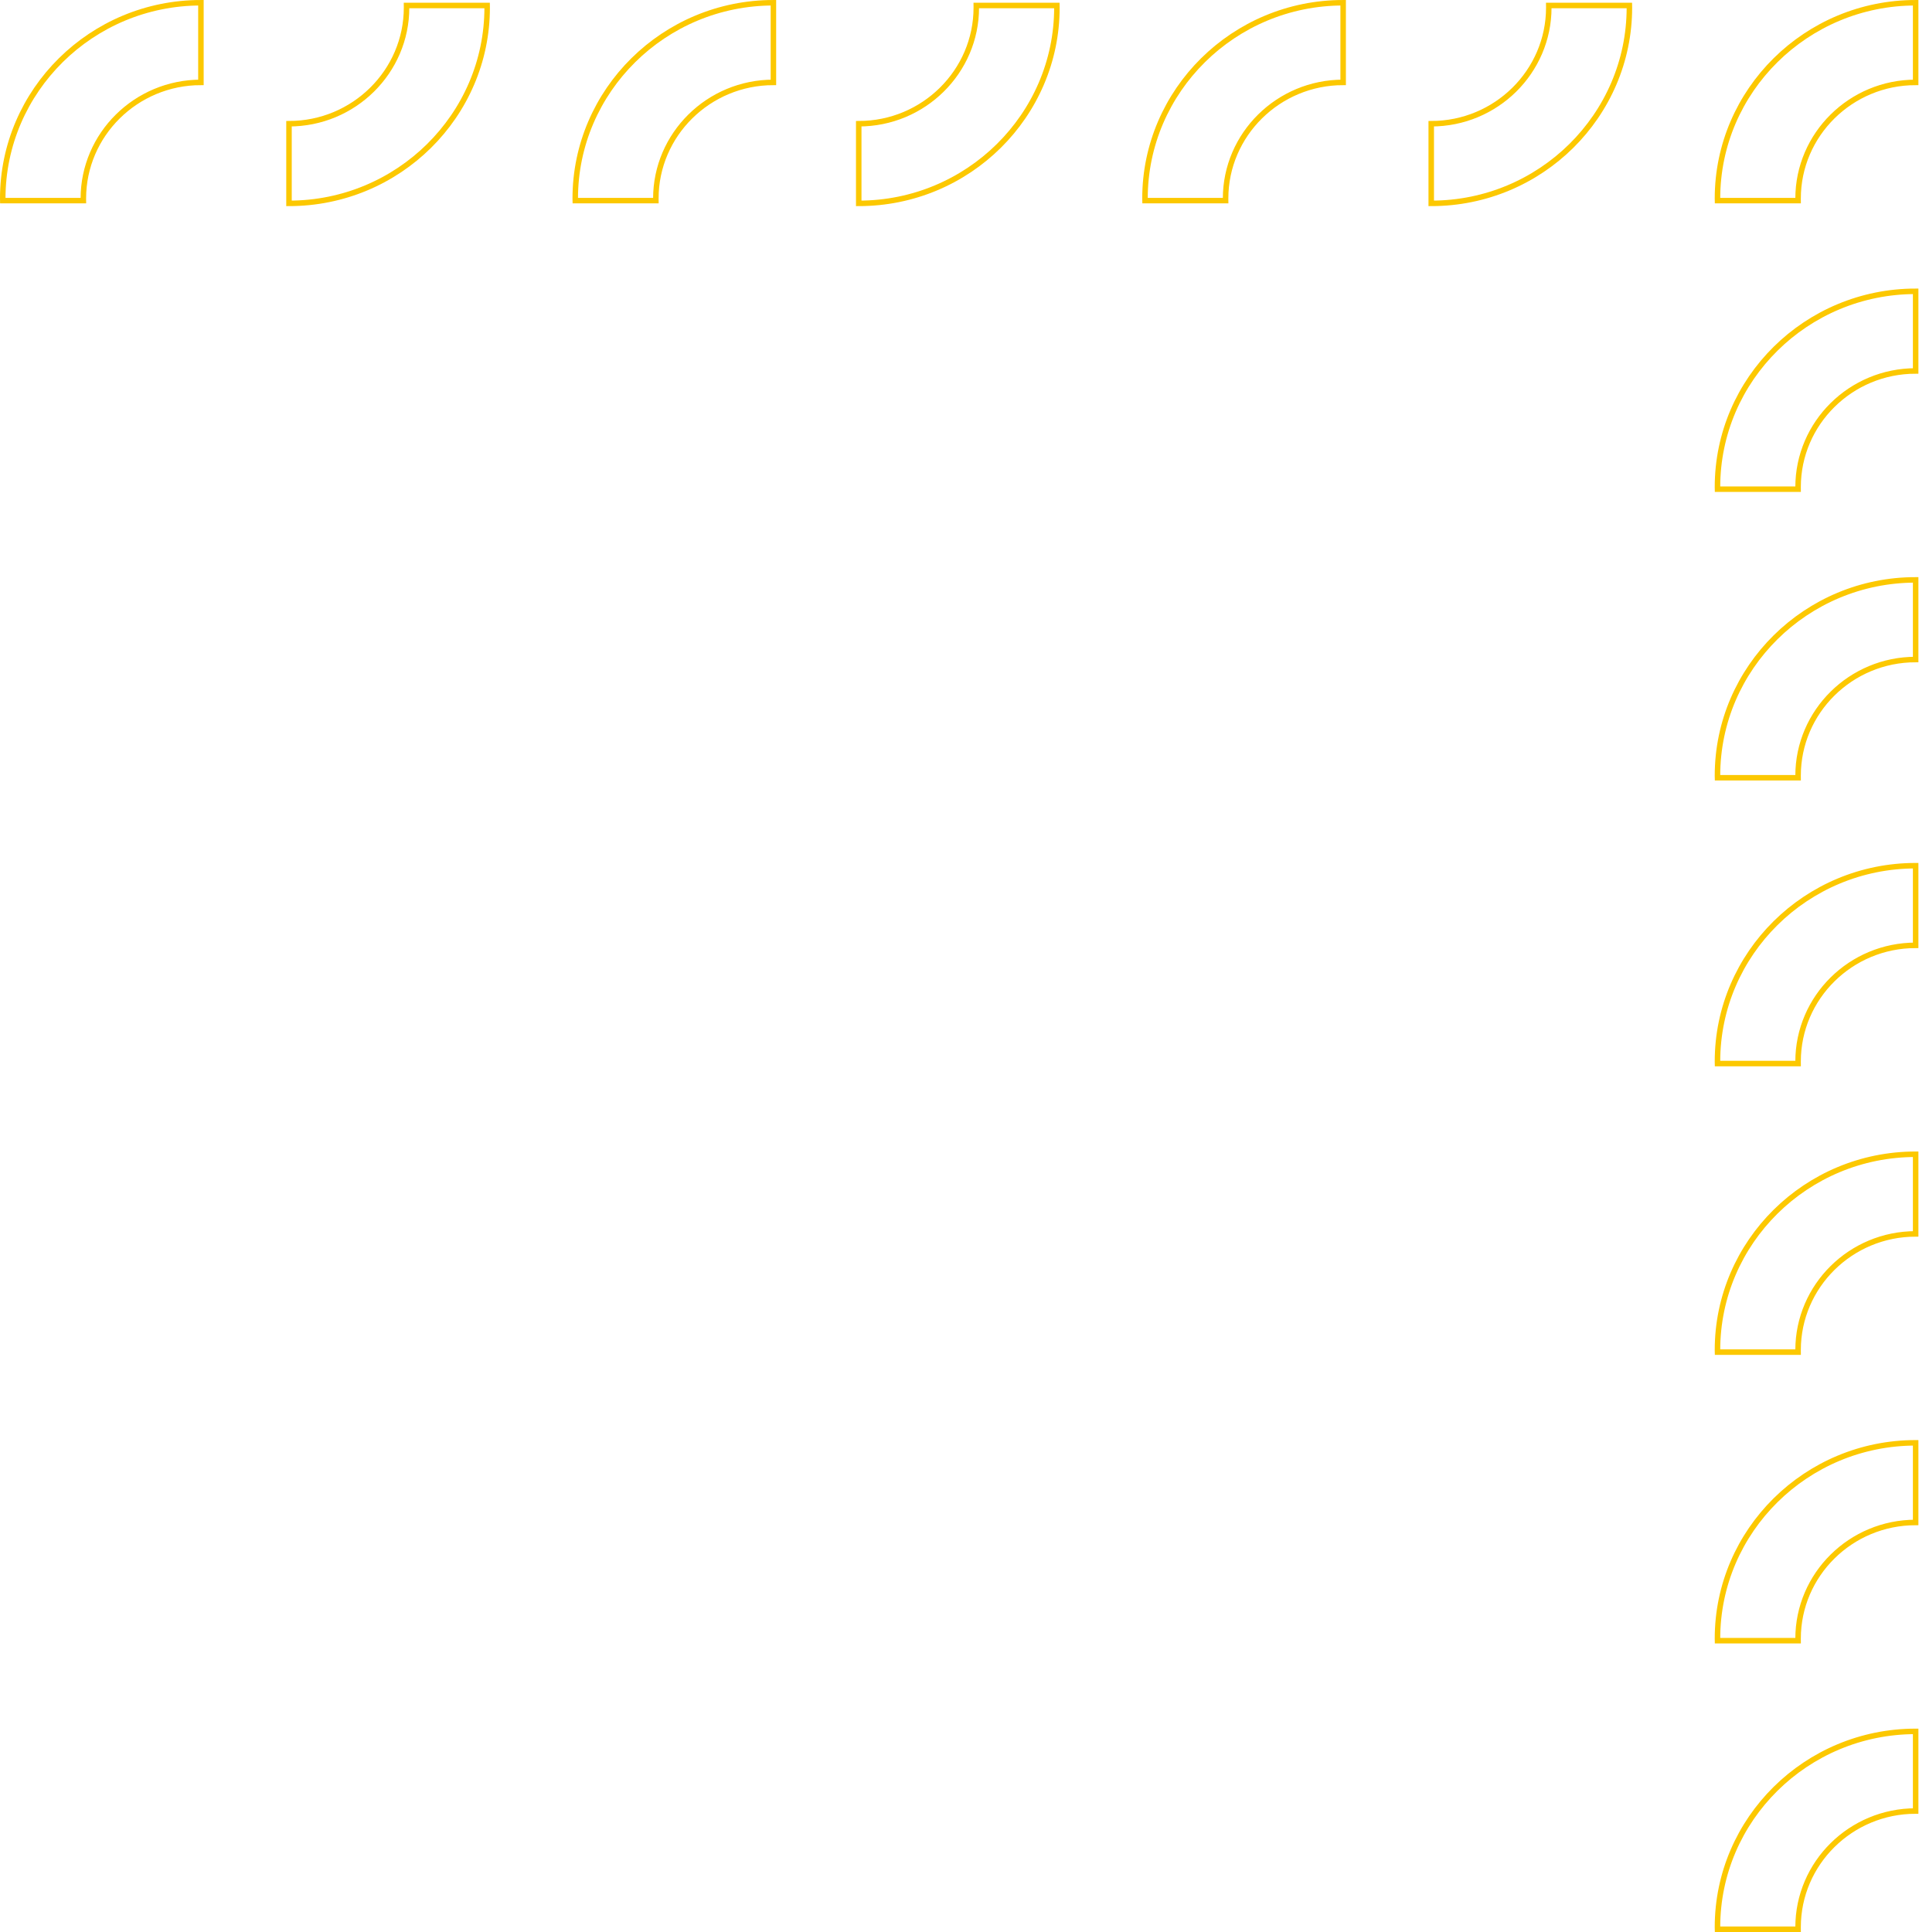
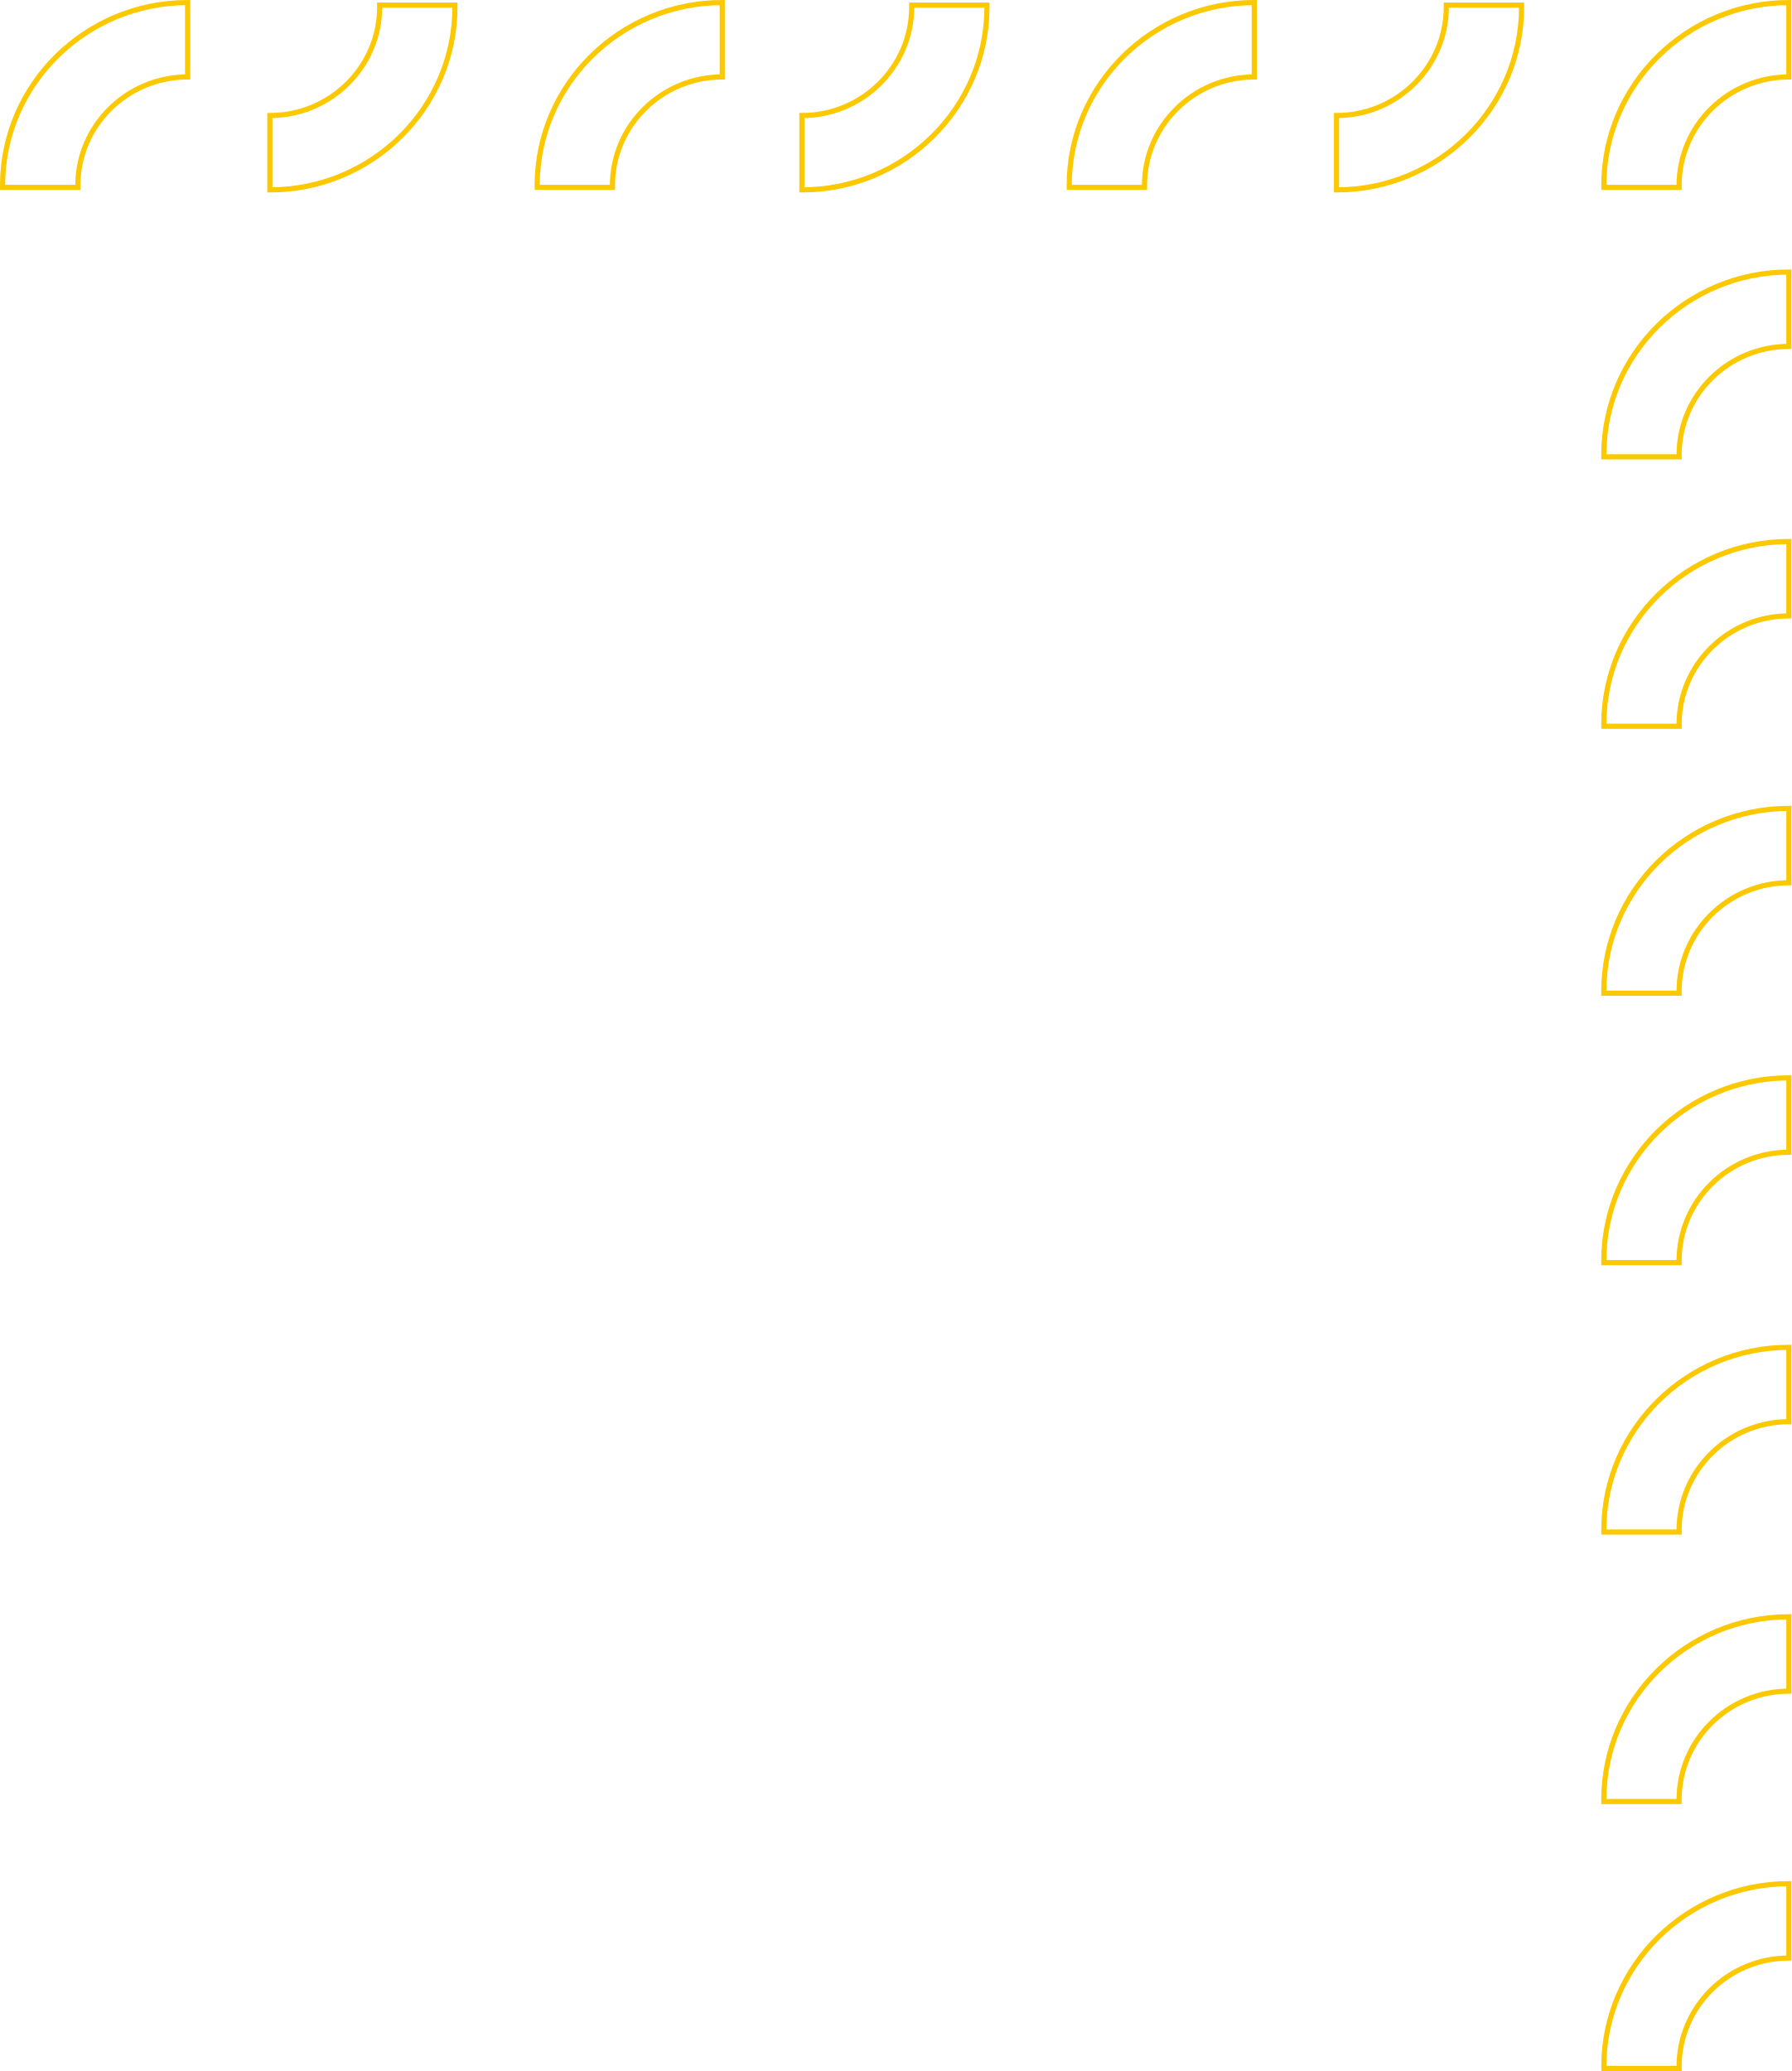
- <svg xmlns="http://www.w3.org/2000/svg" width="698px" height="703px" viewBox="0 0 698 703" version="1.1">
+ <svg xmlns="http://www.w3.org/2000/svg" width="698px" height="807px" viewBox="0 0 698 807" version="1.1">
  <g id="DESIGN---Web" stroke="none" stroke-width="1" fill="none" fill-rule="evenodd">
    <g id="best-pozicka.sk---Design---Pôžičky-(HOME)" transform="translate(-1073, -211)" stroke="#FCC800" stroke-width="2">
-       <g id="Group-2-Copy" transform="translate(1074, 212)">
-         <g id="Group-10" transform="translate(0, 0)">
-           <path d="M0,71.25 C0,31.963 32.346,0 72.104,0 L72.104,28.981 C48.518,28.981 29.328,47.943 29.328,71.25 C29.328,71.499 29.332,71.751 29.336,72 L0.007,72 C0,71.751 0,71.499 0,71.25" id="Fill-5-Copy-2" />
-           <path d="M176.253,1.75 C176.253,41.037 143.907,73 104.15,73 L104.15,44.019 C127.736,44.019 146.925,25.057 146.925,1.75 C146.925,1.501 146.921,1.249 146.918,1 L176.247,1 C176.253,1.249 176.253,1.501 176.253,1.75" id="Fill-9-Copy-2" />
-           <path d="M208.299,71.25 C208.299,31.963 240.645,0 280.403,0 L280.403,28.981 C256.817,28.981 237.627,47.943 237.627,71.25 C237.627,71.499 237.632,71.751 237.635,72 L208.307,72 C208.299,71.751 208.299,71.499 208.299,71.25" id="Fill-13-Copy-2" />
-           <path d="M383.551,1.75 C383.551,41.037 351.205,73 311.447,73 L311.447,44.019 C335.033,44.019 354.223,25.057 354.223,1.75 C354.223,1.501 354.219,1.249 354.216,1 L383.544,1 C383.551,1.249 383.551,1.501 383.551,1.75" id="Fill-33-Copy-2" />
-           <path d="M415.597,71.25 C415.597,31.963 447.943,0 487.701,0 L487.701,28.981 C464.115,28.981 444.925,47.943 444.925,71.25 C444.925,71.499 444.929,71.751 444.933,72 L415.605,72 C415.597,71.751 415.597,71.499 415.597,71.25" id="Fill-37-Copy-2" />
-           <path d="M591.85,1.75 C591.85,41.037 559.504,73 519.747,73 L519.747,44.019 C543.333,44.019 562.522,25.057 562.522,1.75 C562.522,1.501 562.518,1.249 562.515,1 L591.844,1 C591.85,1.249 591.85,1.501 591.85,1.75" id="Fill-41-Copy-2" />
-           <path d="M623.896,71.25 C623.896,31.963 656.242,0 696,0 L696,28.981 C672.414,28.981 653.225,47.943 653.225,71.25 C653.225,71.499 653.229,71.751 653.232,72 L623.904,72 C623.896,71.751 623.896,71.499 623.896,71.25" id="Fill-45-Copy-2" />
-           <path d="M623.896,176.25 C623.896,136.963 656.242,105 696,105 L696,133.981 C672.413,133.981 653.225,152.943 653.225,176.25 C653.225,176.499 653.229,176.751 653.232,177 L623.903,177 C623.896,176.751 623.896,176.499 623.896,176.25" id="Fill-47-Copy-2" />
-           <path d="M623.896,281.25 C623.896,241.963 656.242,210 696,210 L696,238.981 C672.414,238.981 653.225,257.943 653.225,281.25 C653.225,281.499 653.229,281.751 653.232,282 L623.904,282 C623.896,281.751 623.896,281.499 623.896,281.25" id="Fill-61-Copy-2" />
-           <path d="M623.896,385.25 C623.896,345.963 656.242,314 696,314 L696,342.981 C672.413,342.981 653.225,361.943 653.225,385.25 C653.225,385.499 653.229,385.751 653.232,386 L623.903,386 C623.896,385.751 623.896,385.499 623.896,385.25" id="Fill-63-Copy-2" />
-           <path d="M623.896,490.25 C623.896,450.963 656.242,419 696,419 L696,447.981 C672.414,447.981 653.225,466.943 653.225,490.25 C653.225,490.499 653.229,490.751 653.232,491 L623.904,491 C623.896,490.751 623.896,490.499 623.896,490.25" id="Fill-111-Copy-2" />
-           <path d="M623.896,595.25 C623.896,555.963 656.242,524 696,524 L696,552.981 C672.413,552.981 653.225,571.943 653.225,595.25 C653.225,595.499 653.229,595.751 653.232,596 L623.903,596 C623.896,595.751 623.896,595.499 623.896,595.25" id="Fill-113-Copy-2" />
-           <path d="M623.896,700.25 C623.896,660.963 656.242,629 696,629 L696,657.981 C672.414,657.981 653.225,676.943 653.225,700.25 C653.225,700.499 653.229,700.751 653.232,701 L623.904,701 C623.896,700.751 623.896,700.499 623.896,700.25" id="Fill-128-Copy-2" />
-         </g>
+       <g id="Group-11" transform="translate(1074, 212)">
+         <path d="M0,71.25 C0,31.963 32.346,0 72.104,0 L72.104,28.981 C48.518,28.981 29.328,47.943 29.328,71.25 C29.328,71.499 29.332,71.751 29.336,72 L0.007,72 C0,71.751 0,71.499 0,71.25" id="Fill-5-Copy-2" />
+         <path d="M176.253,1.75 C176.253,41.037 143.907,73 104.15,73 L104.15,44.019 C127.736,44.019 146.925,25.057 146.925,1.75 C146.925,1.501 146.921,1.249 146.918,1 L176.247,1 C176.253,1.249 176.253,1.501 176.253,1.75" id="Fill-9-Copy-2" />
+         <path d="M208.299,71.25 C208.299,31.963 240.645,0 280.403,0 L280.403,28.981 C256.817,28.981 237.627,47.943 237.627,71.25 C237.627,71.499 237.632,71.751 237.635,72 L208.307,72 C208.299,71.751 208.299,71.499 208.299,71.25" id="Fill-13-Copy-2" />
+         <path d="M383.551,1.75 C383.551,41.037 351.205,73 311.447,73 L311.447,44.019 C335.033,44.019 354.223,25.057 354.223,1.75 C354.223,1.501 354.219,1.249 354.216,1 L383.544,1 C383.551,1.249 383.551,1.501 383.551,1.75" id="Fill-33-Copy-2" />
+         <path d="M415.597,71.25 C415.597,31.963 447.943,0 487.701,0 L487.701,28.981 C464.115,28.981 444.925,47.943 444.925,71.25 C444.925,71.499 444.929,71.751 444.933,72 L415.605,72 C415.597,71.751 415.597,71.499 415.597,71.25" id="Fill-37-Copy-2" />
+         <path d="M591.85,1.75 C591.85,41.037 559.504,73 519.747,73 L519.747,44.019 C543.333,44.019 562.522,25.057 562.522,1.75 C562.522,1.501 562.518,1.249 562.515,1 L591.844,1 C591.85,1.249 591.85,1.501 591.85,1.75" id="Fill-41-Copy-2" />
+         <path d="M623.896,71.25 C623.896,31.963 656.242,0 696,0 L696,28.981 C672.414,28.981 653.225,47.943 653.225,71.25 C653.225,71.499 653.229,71.751 653.232,72 L623.904,72 C623.896,71.751 623.896,71.499 623.896,71.25" id="Fill-45-Copy-2" />
+         <path d="M623.896,176.25 C623.896,136.963 656.242,105 696,105 L696,133.981 C672.413,133.981 653.225,152.943 653.225,176.25 C653.225,176.499 653.229,176.751 653.232,177 L623.903,177 C623.896,176.751 623.896,176.499 623.896,176.25" id="Fill-47-Copy-2" />
+         <path d="M623.896,281.25 C623.896,241.963 656.242,210 696,210 L696,238.981 C672.414,238.981 653.225,257.943 653.225,281.25 C653.225,281.499 653.229,281.751 653.232,282 L623.904,282 C623.896,281.751 623.896,281.499 623.896,281.25" id="Fill-61-Copy-2" />
+         <path d="M623.896,385.25 C623.896,345.963 656.242,314 696,314 L696,342.981 C672.413,342.981 653.225,361.943 653.225,385.25 C653.225,385.499 653.229,385.751 653.232,386 L623.903,386 C623.896,385.751 623.896,385.499 623.896,385.25" id="Fill-63-Copy-2" />
+         <path d="M623.896,490.25 C623.896,450.963 656.242,419 696,419 L696,447.981 C672.414,447.981 653.225,466.943 653.225,490.25 C653.225,490.499 653.229,490.751 653.232,491 L623.904,491 C623.896,490.751 623.896,490.499 623.896,490.25" id="Fill-111-Copy-2" />
+         <path d="M623.896,595.25 C623.896,555.963 656.242,524 696,524 L696,552.981 C672.413,552.981 653.225,571.943 653.225,595.25 C653.225,595.499 653.229,595.751 653.232,596 L623.903,596 C623.896,595.751 623.896,595.499 623.896,595.25" id="Fill-113-Copy-2" />
+         <path d="M623.896,700.25 C623.896,660.963 656.242,629 696,629 L696,657.981 C672.414,657.981 653.225,676.943 653.225,700.25 C653.225,700.499 653.229,700.751 653.232,701 L623.904,701 C623.896,700.751 623.896,700.499 623.896,700.25" id="Fill-128-Copy-2" />
+         <path d="M623.896,804.25 C623.896,764.963 656.242,733 696,733 L696,761.981 C672.413,761.981 653.225,780.943 653.225,804.25 C653.225,804.499 653.229,804.751 653.232,805 L623.903,805 C623.896,804.751 623.896,804.499 623.896,804.25" id="Fill-130-Copy-2" />
      </g>
    </g>
  </g>
</svg>
